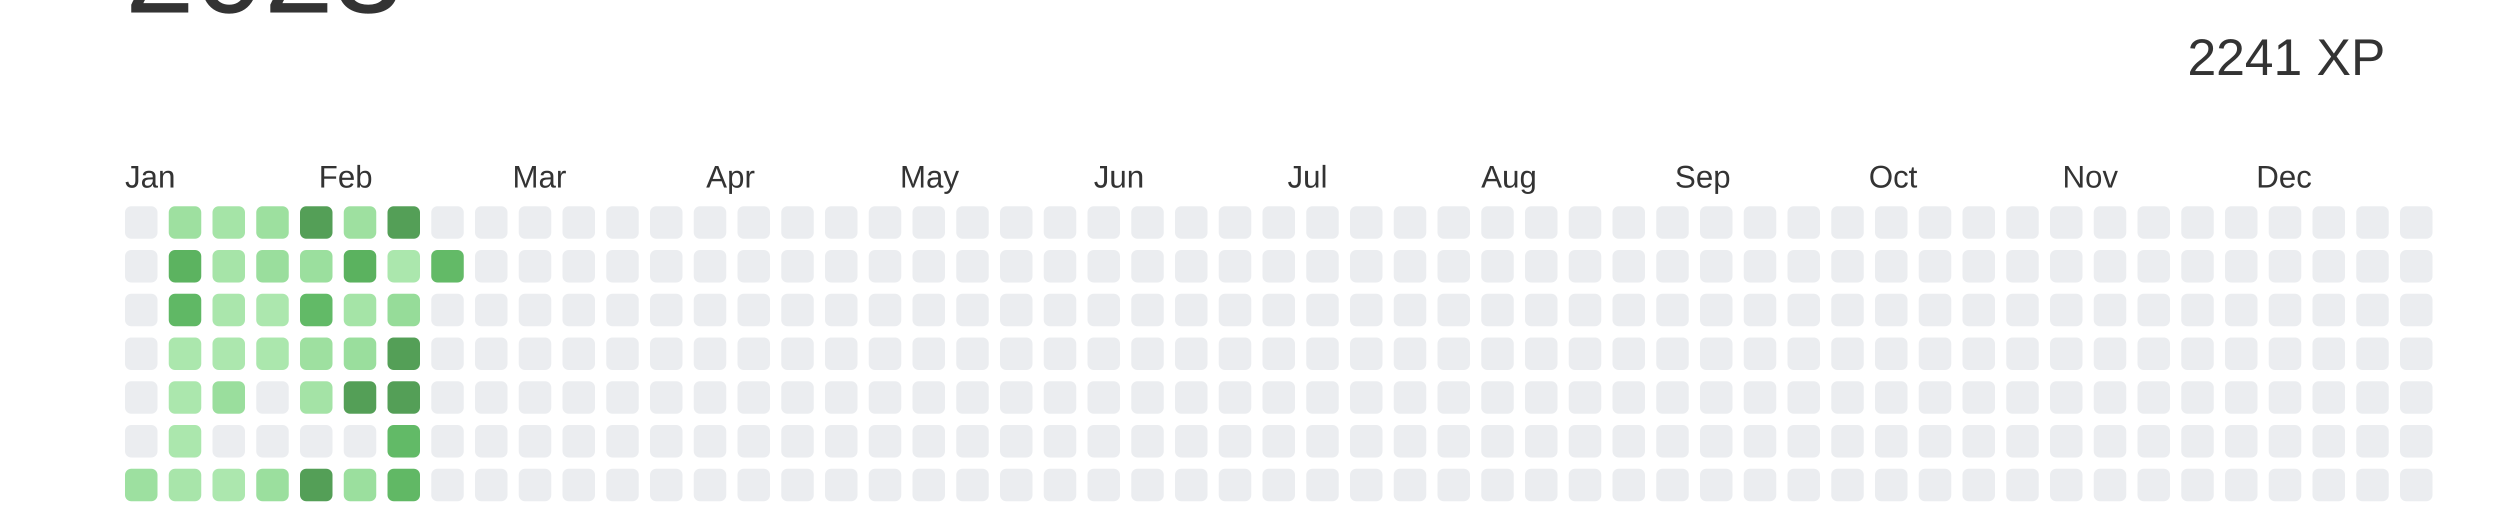
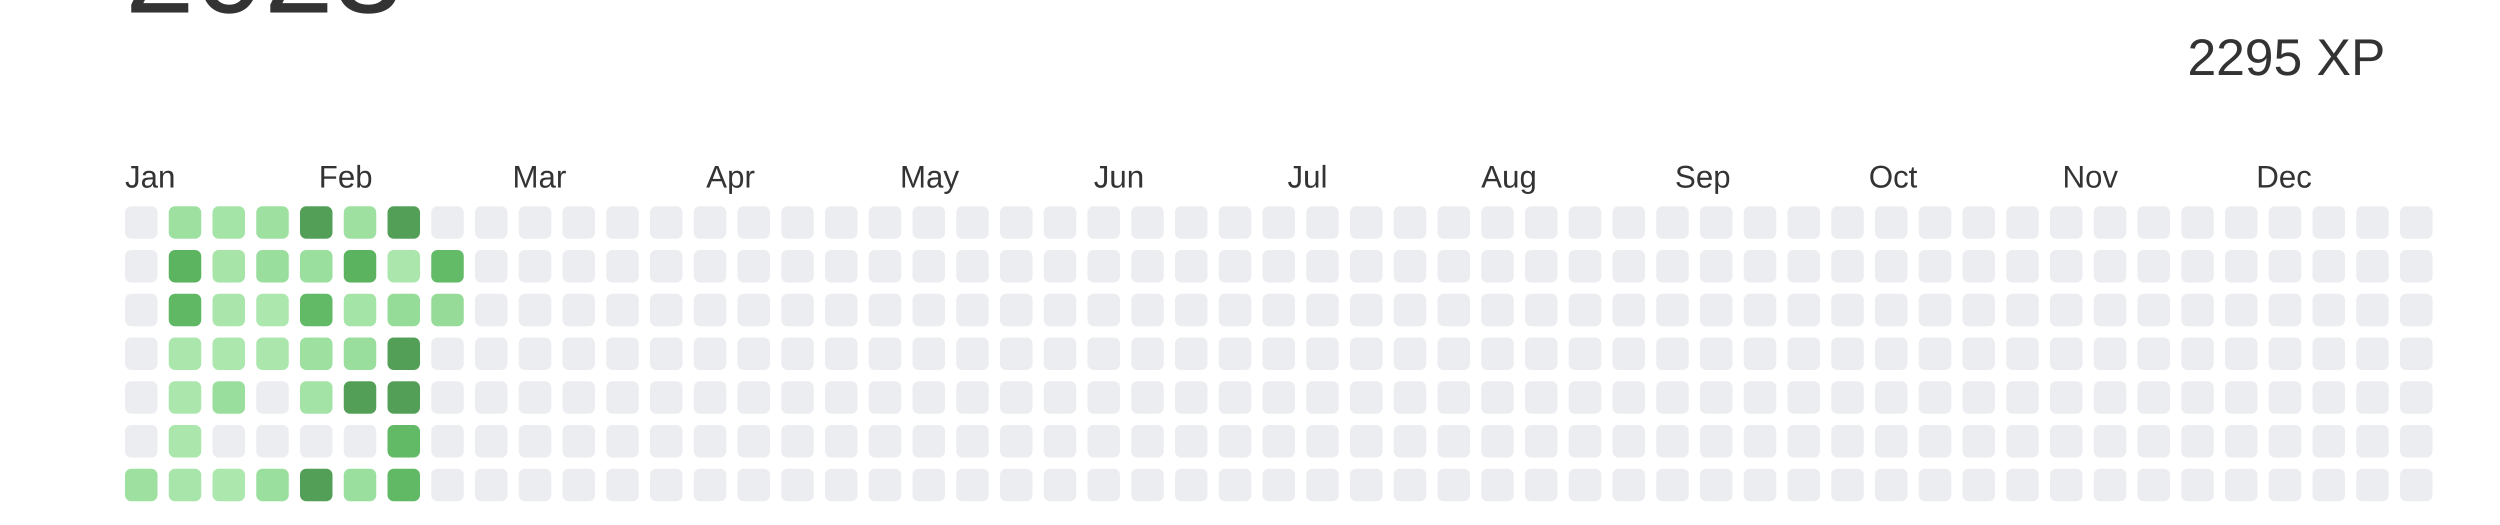
<svg xmlns="http://www.w3.org/2000/svg" baseProfile="full" height="42mm" version="1.1" viewBox="0,0,200,42" width="200mm">
  <defs />
  <rect fill="#ffffff" height="42" width="200" x="0" y="0" />
  <text alignment-baseline="hanging" fill="#333333" style="font-size:10.0px; font-family:Arial;" x="10" y="1">2023</text>
-   <text alignment-baseline="hanging" fill="#333333" style="font-size:4.125px; font-family:Arial;" x="175" y="6">2241 XP</text>
+   <text alignment-baseline="hanging" fill="#333333" style="font-size:4.125px; font-family:Arial;" x="175" y="6">2295 XP</text>
  <text fill="#333333" style="font-size:2.5px; font-family:Arial" x="10.0" y="15">Jan</text>
  <text fill="#333333" style="font-size:2.5px; font-family:Arial" x="25.5" y="15">Feb</text>
  <text fill="#333333" style="font-size:2.5px; font-family:Arial" x="41.0" y="15">Mar</text>
  <text fill="#333333" style="font-size:2.5px; font-family:Arial" x="56.5" y="15">Apr</text>
  <text fill="#333333" style="font-size:2.5px; font-family:Arial" x="72.0" y="15">May</text>
  <text fill="#333333" style="font-size:2.5px; font-family:Arial" x="87.5" y="15">Jun</text>
  <text fill="#333333" style="font-size:2.5px; font-family:Arial" x="103.0" y="15">Jul</text>
  <text fill="#333333" style="font-size:2.5px; font-family:Arial" x="118.5" y="15">Aug</text>
  <text fill="#333333" style="font-size:2.5px; font-family:Arial" x="134.0" y="15">Sep</text>
  <text fill="#333333" style="font-size:2.5px; font-family:Arial" x="149.5" y="15">Oct</text>
  <text fill="#333333" style="font-size:2.5px; font-family:Arial" x="165.0" y="15">Nov</text>
  <text fill="#333333" style="font-size:2.5px; font-family:Arial" x="180.5" y="15">Dec</text>
  <rect fill="#EBEDF0" height="2.6" rx="0.5" ry="0.5" width="2.6" x="10.0" y="16.5" />
  <rect fill="#EBEDF0" height="2.6" rx="0.5" ry="0.5" width="2.6" x="10.0" y="20.0" />
  <rect fill="#EBEDF0" height="2.6" rx="0.5" ry="0.5" width="2.6" x="10.0" y="23.5" />
  <rect fill="#EBEDF0" height="2.6" rx="0.5" ry="0.5" width="2.6" x="10.0" y="27.0" />
  <rect fill="#EBEDF0" height="2.6" rx="0.5" ry="0.5" width="2.6" x="10.0" y="30.5" />
  <rect fill="#EBEDF0" height="2.6" rx="0.5" ry="0.5" width="2.6" x="10.0" y="34.0" />
  <rect fill="#9de0a0" height="2.6" rx="0.5" ry="0.5" width="2.6" x="10.0" y="37.5" />
  <rect fill="#9ee0a0" height="2.6" rx="0.5" ry="0.5" width="2.6" x="13.5" y="16.5" />
  <rect fill="#5cb360" height="2.6" rx="0.5" ry="0.5" width="2.6" x="13.5" y="20.0" />
  <rect fill="#60b865" height="2.6" rx="0.5" ry="0.5" width="2.6" x="13.5" y="23.5" />
  <rect fill="#abe7ad" height="2.6" rx="0.5" ry="0.5" width="2.6" x="13.5" y="27.0" />
  <rect fill="#abe7ad" height="2.6" rx="0.5" ry="0.5" width="2.6" x="13.5" y="30.5" />
  <rect fill="#abe7ad" height="2.6" rx="0.5" ry="0.5" width="2.6" x="13.5" y="34.0" />
  <rect fill="#a8e5aa" height="2.6" rx="0.5" ry="0.5" width="2.6" x="13.5" y="37.5" />
  <rect fill="#a5e4a7" height="2.6" rx="0.5" ry="0.5" width="2.6" x="17.0" y="16.5" />
  <rect fill="#a6e4a8" height="2.6" rx="0.5" ry="0.5" width="2.6" x="17.0" y="20.0" />
  <rect fill="#aae6ac" height="2.6" rx="0.5" ry="0.5" width="2.6" x="17.0" y="23.5" />
  <rect fill="#ace7ae" height="2.6" rx="0.5" ry="0.5" width="2.6" x="17.0" y="27.0" />
  <rect fill="#9ade9d" height="2.6" rx="0.5" ry="0.5" width="2.6" x="17.0" y="30.5" />
  <rect fill="#EBEDF0" height="2.6" rx="0.5" ry="0.5" width="2.6" x="17.0" y="34.0" />
  <rect fill="#ace7ae" height="2.6" rx="0.5" ry="0.5" width="2.6" x="17.0" y="37.5" />
  <rect fill="#9de09f" height="2.6" rx="0.5" ry="0.5" width="2.6" x="20.5" y="16.5" />
  <rect fill="#9ade9d" height="2.6" rx="0.5" ry="0.5" width="2.6" x="20.5" y="20.0" />
  <rect fill="#ace7ae" height="2.6" rx="0.5" ry="0.5" width="2.6" x="20.5" y="23.5" />
  <rect fill="#abe7ad" height="2.6" rx="0.5" ry="0.5" width="2.6" x="20.5" y="27.0" />
  <rect fill="#EBEDF0" height="2.6" rx="0.5" ry="0.5" width="2.6" x="20.5" y="30.5" />
  <rect fill="#EBEDF0" height="2.6" rx="0.5" ry="0.5" width="2.6" x="20.5" y="34.0" />
  <rect fill="#9bdf9e" height="2.6" rx="0.5" ry="0.5" width="2.6" x="20.5" y="37.5" />
  <rect fill="#549F57" height="2.6" rx="0.5" ry="0.5" width="2.6" x="24.0" y="16.5" />
  <rect fill="#9bdf9e" height="2.6" rx="0.5" ry="0.5" width="2.6" x="24.0" y="20.0" />
  <rect fill="#62ba67" height="2.6" rx="0.5" ry="0.5" width="2.6" x="24.0" y="23.5" />
  <rect fill="#9ee0a0" height="2.6" rx="0.5" ry="0.5" width="2.6" x="24.0" y="27.0" />
  <rect fill="#a4e3a6" height="2.6" rx="0.5" ry="0.5" width="2.6" x="24.0" y="30.5" />
  <rect fill="#EBEDF0" height="2.6" rx="0.5" ry="0.5" width="2.6" x="24.0" y="34.0" />
  <rect fill="#549F57" height="2.6" rx="0.5" ry="0.5" width="2.6" x="24.0" y="37.5" />
  <rect fill="#9ee0a0" height="2.6" rx="0.5" ry="0.5" width="2.6" x="27.5" y="16.5" />
  <rect fill="#5bb25f" height="2.6" rx="0.5" ry="0.5" width="2.6" x="27.5" y="20.0" />
  <rect fill="#a5e4a7" height="2.6" rx="0.5" ry="0.5" width="2.6" x="27.5" y="23.5" />
  <rect fill="#9ade9d" height="2.6" rx="0.5" ry="0.5" width="2.6" x="27.5" y="27.0" />
  <rect fill="#549F57" height="2.6" rx="0.5" ry="0.5" width="2.6" x="27.5" y="30.5" />
  <rect fill="#EBEDF0" height="2.6" rx="0.5" ry="0.5" width="2.6" x="27.5" y="34.0" />
  <rect fill="#9bdf9e" height="2.6" rx="0.5" ry="0.5" width="2.6" x="27.5" y="37.5" />
  <rect fill="#549F57" height="2.6" rx="0.5" ry="0.5" width="2.6" x="31.0" y="16.5" />
  <rect fill="#abe7ad" height="2.6" rx="0.5" ry="0.5" width="2.6" x="31.0" y="20.0" />
  <rect fill="#96dc99" height="2.6" rx="0.5" ry="0.5" width="2.6" x="31.0" y="23.5" />
  <rect fill="#549F57" height="2.6" rx="0.5" ry="0.5" width="2.6" x="31.0" y="27.0" />
  <rect fill="#549F57" height="2.6" rx="0.5" ry="0.5" width="2.6" x="31.0" y="30.5" />
  <rect fill="#62ba67" height="2.6" rx="0.5" ry="0.5" width="2.6" x="31.0" y="34.0" />
  <rect fill="#61b865" height="2.6" rx="0.5" ry="0.5" width="2.6" x="31.0" y="37.5" />
  <rect fill="#EBEDF0" height="2.6" rx="0.5" ry="0.5" width="2.6" x="34.5" y="16.5" />
  <rect fill="#63ba67" height="2.6" rx="0.5" ry="0.5" width="2.6" x="34.5" y="20.0" />
-   <rect fill="#EBEDF0" height="2.6" rx="0.5" ry="0.5" width="2.6" x="34.5" y="23.5" />
+   <rect fill="#96dc98" height="2.6" rx="0.5" ry="0.5" width="2.6" x="34.5" y="23.5" />
  <rect fill="#EBEDF0" height="2.6" rx="0.5" ry="0.5" width="2.6" x="34.5" y="27.0" />
  <rect fill="#EBEDF0" height="2.6" rx="0.5" ry="0.5" width="2.6" x="34.5" y="30.5" />
  <rect fill="#EBEDF0" height="2.6" rx="0.5" ry="0.5" width="2.6" x="34.5" y="34.0" />
  <rect fill="#EBEDF0" height="2.6" rx="0.5" ry="0.5" width="2.6" x="34.5" y="37.5" />
  <rect fill="#EBEDF0" height="2.6" rx="0.5" ry="0.5" width="2.6" x="38.0" y="16.5" />
  <rect fill="#EBEDF0" height="2.6" rx="0.5" ry="0.5" width="2.6" x="38.0" y="20.0" />
  <rect fill="#EBEDF0" height="2.6" rx="0.5" ry="0.5" width="2.6" x="38.0" y="23.5" />
  <rect fill="#EBEDF0" height="2.6" rx="0.5" ry="0.5" width="2.6" x="38.0" y="27.0" />
  <rect fill="#EBEDF0" height="2.6" rx="0.5" ry="0.5" width="2.6" x="38.0" y="30.5" />
  <rect fill="#EBEDF0" height="2.6" rx="0.5" ry="0.5" width="2.6" x="38.0" y="34.0" />
  <rect fill="#EBEDF0" height="2.6" rx="0.5" ry="0.5" width="2.6" x="38.0" y="37.5" />
  <rect fill="#EBEDF0" height="2.6" rx="0.5" ry="0.5" width="2.6" x="41.5" y="16.5" />
  <rect fill="#EBEDF0" height="2.6" rx="0.5" ry="0.5" width="2.6" x="41.5" y="20.0" />
  <rect fill="#EBEDF0" height="2.6" rx="0.5" ry="0.5" width="2.6" x="41.5" y="23.5" />
  <rect fill="#EBEDF0" height="2.6" rx="0.5" ry="0.5" width="2.6" x="41.5" y="27.0" />
  <rect fill="#EBEDF0" height="2.6" rx="0.5" ry="0.5" width="2.6" x="41.5" y="30.5" />
  <rect fill="#EBEDF0" height="2.6" rx="0.5" ry="0.5" width="2.6" x="41.5" y="34.0" />
  <rect fill="#EBEDF0" height="2.6" rx="0.5" ry="0.5" width="2.6" x="41.5" y="37.5" />
  <rect fill="#EBEDF0" height="2.6" rx="0.5" ry="0.5" width="2.6" x="45.0" y="16.5" />
  <rect fill="#EBEDF0" height="2.6" rx="0.5" ry="0.5" width="2.6" x="45.0" y="20.0" />
  <rect fill="#EBEDF0" height="2.6" rx="0.5" ry="0.5" width="2.6" x="45.0" y="23.5" />
  <rect fill="#EBEDF0" height="2.6" rx="0.5" ry="0.5" width="2.6" x="45.0" y="27.0" />
  <rect fill="#EBEDF0" height="2.6" rx="0.5" ry="0.5" width="2.6" x="45.0" y="30.5" />
  <rect fill="#EBEDF0" height="2.6" rx="0.5" ry="0.5" width="2.6" x="45.0" y="34.0" />
  <rect fill="#EBEDF0" height="2.6" rx="0.5" ry="0.5" width="2.6" x="45.0" y="37.5" />
  <rect fill="#EBEDF0" height="2.6" rx="0.5" ry="0.5" width="2.6" x="48.5" y="16.5" />
  <rect fill="#EBEDF0" height="2.6" rx="0.5" ry="0.5" width="2.6" x="48.5" y="20.0" />
  <rect fill="#EBEDF0" height="2.6" rx="0.5" ry="0.5" width="2.6" x="48.5" y="23.5" />
  <rect fill="#EBEDF0" height="2.6" rx="0.5" ry="0.5" width="2.6" x="48.5" y="27.0" />
  <rect fill="#EBEDF0" height="2.6" rx="0.5" ry="0.5" width="2.6" x="48.5" y="30.5" />
  <rect fill="#EBEDF0" height="2.6" rx="0.5" ry="0.5" width="2.6" x="48.5" y="34.0" />
  <rect fill="#EBEDF0" height="2.6" rx="0.5" ry="0.5" width="2.6" x="48.5" y="37.5" />
  <rect fill="#EBEDF0" height="2.6" rx="0.5" ry="0.5" width="2.6" x="52.0" y="16.5" />
  <rect fill="#EBEDF0" height="2.6" rx="0.5" ry="0.5" width="2.6" x="52.0" y="20.0" />
  <rect fill="#EBEDF0" height="2.6" rx="0.5" ry="0.5" width="2.6" x="52.0" y="23.5" />
  <rect fill="#EBEDF0" height="2.6" rx="0.5" ry="0.5" width="2.6" x="52.0" y="27.0" />
  <rect fill="#EBEDF0" height="2.6" rx="0.5" ry="0.5" width="2.6" x="52.0" y="30.5" />
  <rect fill="#EBEDF0" height="2.6" rx="0.5" ry="0.5" width="2.6" x="52.0" y="34.0" />
  <rect fill="#EBEDF0" height="2.6" rx="0.5" ry="0.5" width="2.6" x="52.0" y="37.5" />
  <rect fill="#EBEDF0" height="2.6" rx="0.5" ry="0.5" width="2.6" x="55.5" y="16.5" />
  <rect fill="#EBEDF0" height="2.6" rx="0.5" ry="0.5" width="2.6" x="55.5" y="20.0" />
  <rect fill="#EBEDF0" height="2.6" rx="0.5" ry="0.5" width="2.6" x="55.5" y="23.5" />
  <rect fill="#EBEDF0" height="2.6" rx="0.5" ry="0.5" width="2.6" x="55.5" y="27.0" />
  <rect fill="#EBEDF0" height="2.6" rx="0.5" ry="0.5" width="2.6" x="55.5" y="30.5" />
  <rect fill="#EBEDF0" height="2.6" rx="0.5" ry="0.5" width="2.6" x="55.5" y="34.0" />
  <rect fill="#EBEDF0" height="2.6" rx="0.5" ry="0.5" width="2.6" x="55.5" y="37.5" />
  <rect fill="#EBEDF0" height="2.6" rx="0.5" ry="0.5" width="2.6" x="59.0" y="16.5" />
  <rect fill="#EBEDF0" height="2.6" rx="0.5" ry="0.5" width="2.6" x="59.0" y="20.0" />
  <rect fill="#EBEDF0" height="2.6" rx="0.5" ry="0.5" width="2.6" x="59.0" y="23.5" />
  <rect fill="#EBEDF0" height="2.6" rx="0.5" ry="0.5" width="2.6" x="59.0" y="27.0" />
  <rect fill="#EBEDF0" height="2.6" rx="0.5" ry="0.5" width="2.6" x="59.0" y="30.5" />
  <rect fill="#EBEDF0" height="2.6" rx="0.5" ry="0.5" width="2.6" x="59.0" y="34.0" />
  <rect fill="#EBEDF0" height="2.6" rx="0.5" ry="0.5" width="2.6" x="59.0" y="37.5" />
  <rect fill="#EBEDF0" height="2.6" rx="0.5" ry="0.5" width="2.6" x="62.5" y="16.5" />
  <rect fill="#EBEDF0" height="2.6" rx="0.5" ry="0.5" width="2.6" x="62.5" y="20.0" />
  <rect fill="#EBEDF0" height="2.6" rx="0.5" ry="0.5" width="2.6" x="62.5" y="23.5" />
  <rect fill="#EBEDF0" height="2.6" rx="0.5" ry="0.5" width="2.6" x="62.5" y="27.0" />
  <rect fill="#EBEDF0" height="2.6" rx="0.5" ry="0.5" width="2.6" x="62.5" y="30.5" />
  <rect fill="#EBEDF0" height="2.6" rx="0.5" ry="0.5" width="2.6" x="62.5" y="34.0" />
  <rect fill="#EBEDF0" height="2.6" rx="0.5" ry="0.5" width="2.6" x="62.5" y="37.5" />
  <rect fill="#EBEDF0" height="2.6" rx="0.5" ry="0.5" width="2.6" x="66.0" y="16.5" />
  <rect fill="#EBEDF0" height="2.6" rx="0.5" ry="0.5" width="2.6" x="66.0" y="20.0" />
  <rect fill="#EBEDF0" height="2.6" rx="0.5" ry="0.5" width="2.6" x="66.0" y="23.5" />
  <rect fill="#EBEDF0" height="2.6" rx="0.5" ry="0.5" width="2.6" x="66.0" y="27.0" />
  <rect fill="#EBEDF0" height="2.6" rx="0.5" ry="0.5" width="2.6" x="66.0" y="30.5" />
  <rect fill="#EBEDF0" height="2.6" rx="0.5" ry="0.5" width="2.6" x="66.0" y="34.0" />
  <rect fill="#EBEDF0" height="2.6" rx="0.5" ry="0.5" width="2.6" x="66.0" y="37.5" />
  <rect fill="#EBEDF0" height="2.6" rx="0.5" ry="0.5" width="2.6" x="69.5" y="16.5" />
  <rect fill="#EBEDF0" height="2.6" rx="0.5" ry="0.5" width="2.6" x="69.5" y="20.0" />
  <rect fill="#EBEDF0" height="2.6" rx="0.5" ry="0.5" width="2.6" x="69.5" y="23.5" />
  <rect fill="#EBEDF0" height="2.6" rx="0.5" ry="0.5" width="2.6" x="69.5" y="27.0" />
  <rect fill="#EBEDF0" height="2.6" rx="0.5" ry="0.5" width="2.6" x="69.5" y="30.5" />
  <rect fill="#EBEDF0" height="2.6" rx="0.5" ry="0.5" width="2.6" x="69.5" y="34.0" />
  <rect fill="#EBEDF0" height="2.6" rx="0.5" ry="0.5" width="2.6" x="69.5" y="37.5" />
  <rect fill="#EBEDF0" height="2.6" rx="0.5" ry="0.5" width="2.6" x="73.0" y="16.5" />
  <rect fill="#EBEDF0" height="2.6" rx="0.5" ry="0.5" width="2.6" x="73.0" y="20.0" />
  <rect fill="#EBEDF0" height="2.6" rx="0.5" ry="0.5" width="2.6" x="73.0" y="23.5" />
  <rect fill="#EBEDF0" height="2.6" rx="0.5" ry="0.5" width="2.6" x="73.0" y="27.0" />
  <rect fill="#EBEDF0" height="2.6" rx="0.5" ry="0.5" width="2.6" x="73.0" y="30.5" />
  <rect fill="#EBEDF0" height="2.6" rx="0.5" ry="0.5" width="2.6" x="73.0" y="34.0" />
  <rect fill="#EBEDF0" height="2.6" rx="0.5" ry="0.5" width="2.6" x="73.0" y="37.5" />
  <rect fill="#EBEDF0" height="2.6" rx="0.5" ry="0.5" width="2.6" x="76.5" y="16.5" />
  <rect fill="#EBEDF0" height="2.6" rx="0.5" ry="0.5" width="2.6" x="76.5" y="20.0" />
  <rect fill="#EBEDF0" height="2.6" rx="0.5" ry="0.5" width="2.6" x="76.5" y="23.5" />
  <rect fill="#EBEDF0" height="2.6" rx="0.5" ry="0.5" width="2.6" x="76.5" y="27.0" />
  <rect fill="#EBEDF0" height="2.6" rx="0.5" ry="0.5" width="2.6" x="76.5" y="30.5" />
  <rect fill="#EBEDF0" height="2.6" rx="0.5" ry="0.5" width="2.6" x="76.5" y="34.0" />
  <rect fill="#EBEDF0" height="2.6" rx="0.5" ry="0.5" width="2.6" x="76.5" y="37.5" />
  <rect fill="#EBEDF0" height="2.6" rx="0.5" ry="0.5" width="2.6" x="80.0" y="16.5" />
  <rect fill="#EBEDF0" height="2.6" rx="0.5" ry="0.5" width="2.6" x="80.0" y="20.0" />
  <rect fill="#EBEDF0" height="2.6" rx="0.5" ry="0.5" width="2.6" x="80.0" y="23.5" />
  <rect fill="#EBEDF0" height="2.6" rx="0.5" ry="0.5" width="2.6" x="80.0" y="27.0" />
  <rect fill="#EBEDF0" height="2.6" rx="0.5" ry="0.5" width="2.6" x="80.0" y="30.5" />
  <rect fill="#EBEDF0" height="2.6" rx="0.5" ry="0.5" width="2.6" x="80.0" y="34.0" />
  <rect fill="#EBEDF0" height="2.6" rx="0.5" ry="0.5" width="2.6" x="80.0" y="37.5" />
  <rect fill="#EBEDF0" height="2.6" rx="0.5" ry="0.5" width="2.6" x="83.5" y="16.5" />
  <rect fill="#EBEDF0" height="2.6" rx="0.5" ry="0.5" width="2.6" x="83.5" y="20.0" />
  <rect fill="#EBEDF0" height="2.6" rx="0.5" ry="0.5" width="2.6" x="83.5" y="23.5" />
  <rect fill="#EBEDF0" height="2.6" rx="0.5" ry="0.5" width="2.6" x="83.5" y="27.0" />
  <rect fill="#EBEDF0" height="2.6" rx="0.5" ry="0.5" width="2.6" x="83.5" y="30.5" />
  <rect fill="#EBEDF0" height="2.6" rx="0.5" ry="0.5" width="2.6" x="83.5" y="34.0" />
  <rect fill="#EBEDF0" height="2.6" rx="0.5" ry="0.5" width="2.6" x="83.5" y="37.5" />
  <rect fill="#EBEDF0" height="2.6" rx="0.5" ry="0.5" width="2.6" x="87.0" y="16.5" />
  <rect fill="#EBEDF0" height="2.6" rx="0.5" ry="0.5" width="2.6" x="87.0" y="20.0" />
  <rect fill="#EBEDF0" height="2.6" rx="0.5" ry="0.5" width="2.6" x="87.0" y="23.5" />
  <rect fill="#EBEDF0" height="2.6" rx="0.5" ry="0.5" width="2.6" x="87.0" y="27.0" />
  <rect fill="#EBEDF0" height="2.6" rx="0.5" ry="0.5" width="2.6" x="87.0" y="30.5" />
  <rect fill="#EBEDF0" height="2.6" rx="0.5" ry="0.5" width="2.6" x="87.0" y="34.0" />
  <rect fill="#EBEDF0" height="2.6" rx="0.5" ry="0.5" width="2.6" x="87.0" y="37.5" />
  <rect fill="#EBEDF0" height="2.6" rx="0.5" ry="0.5" width="2.6" x="90.5" y="16.5" />
  <rect fill="#EBEDF0" height="2.6" rx="0.5" ry="0.5" width="2.6" x="90.5" y="20.0" />
  <rect fill="#EBEDF0" height="2.6" rx="0.5" ry="0.5" width="2.6" x="90.5" y="23.5" />
  <rect fill="#EBEDF0" height="2.6" rx="0.5" ry="0.5" width="2.6" x="90.5" y="27.0" />
  <rect fill="#EBEDF0" height="2.6" rx="0.5" ry="0.5" width="2.6" x="90.5" y="30.5" />
  <rect fill="#EBEDF0" height="2.6" rx="0.5" ry="0.5" width="2.6" x="90.5" y="34.0" />
  <rect fill="#EBEDF0" height="2.6" rx="0.5" ry="0.5" width="2.6" x="90.5" y="37.5" />
  <rect fill="#EBEDF0" height="2.6" rx="0.5" ry="0.5" width="2.6" x="94.0" y="16.5" />
  <rect fill="#EBEDF0" height="2.6" rx="0.5" ry="0.5" width="2.6" x="94.0" y="20.0" />
  <rect fill="#EBEDF0" height="2.6" rx="0.5" ry="0.5" width="2.6" x="94.0" y="23.5" />
  <rect fill="#EBEDF0" height="2.6" rx="0.5" ry="0.5" width="2.6" x="94.0" y="27.0" />
  <rect fill="#EBEDF0" height="2.6" rx="0.5" ry="0.5" width="2.6" x="94.0" y="30.5" />
  <rect fill="#EBEDF0" height="2.6" rx="0.5" ry="0.5" width="2.6" x="94.0" y="34.0" />
  <rect fill="#EBEDF0" height="2.6" rx="0.5" ry="0.5" width="2.6" x="94.0" y="37.5" />
  <rect fill="#EBEDF0" height="2.6" rx="0.5" ry="0.5" width="2.6" x="97.5" y="16.5" />
  <rect fill="#EBEDF0" height="2.6" rx="0.5" ry="0.5" width="2.6" x="97.5" y="20.0" />
  <rect fill="#EBEDF0" height="2.6" rx="0.5" ry="0.5" width="2.6" x="97.5" y="23.5" />
  <rect fill="#EBEDF0" height="2.6" rx="0.5" ry="0.5" width="2.6" x="97.5" y="27.0" />
  <rect fill="#EBEDF0" height="2.6" rx="0.5" ry="0.5" width="2.6" x="97.5" y="30.5" />
  <rect fill="#EBEDF0" height="2.6" rx="0.5" ry="0.5" width="2.6" x="97.5" y="34.0" />
  <rect fill="#EBEDF0" height="2.6" rx="0.5" ry="0.5" width="2.6" x="97.5" y="37.5" />
  <rect fill="#EBEDF0" height="2.6" rx="0.5" ry="0.5" width="2.6" x="101.0" y="16.5" />
  <rect fill="#EBEDF0" height="2.6" rx="0.5" ry="0.5" width="2.6" x="101.0" y="20.0" />
  <rect fill="#EBEDF0" height="2.6" rx="0.5" ry="0.5" width="2.6" x="101.0" y="23.5" />
  <rect fill="#EBEDF0" height="2.6" rx="0.5" ry="0.5" width="2.6" x="101.0" y="27.0" />
  <rect fill="#EBEDF0" height="2.6" rx="0.5" ry="0.5" width="2.6" x="101.0" y="30.5" />
  <rect fill="#EBEDF0" height="2.6" rx="0.5" ry="0.5" width="2.6" x="101.0" y="34.0" />
  <rect fill="#EBEDF0" height="2.6" rx="0.5" ry="0.5" width="2.6" x="101.0" y="37.5" />
  <rect fill="#EBEDF0" height="2.6" rx="0.5" ry="0.5" width="2.6" x="104.5" y="16.5" />
  <rect fill="#EBEDF0" height="2.6" rx="0.5" ry="0.5" width="2.6" x="104.5" y="20.0" />
  <rect fill="#EBEDF0" height="2.6" rx="0.5" ry="0.5" width="2.6" x="104.5" y="23.5" />
  <rect fill="#EBEDF0" height="2.6" rx="0.5" ry="0.5" width="2.6" x="104.5" y="27.0" />
  <rect fill="#EBEDF0" height="2.6" rx="0.5" ry="0.5" width="2.6" x="104.5" y="30.5" />
  <rect fill="#EBEDF0" height="2.6" rx="0.5" ry="0.5" width="2.6" x="104.5" y="34.0" />
  <rect fill="#EBEDF0" height="2.6" rx="0.5" ry="0.5" width="2.6" x="104.5" y="37.5" />
  <rect fill="#EBEDF0" height="2.6" rx="0.5" ry="0.5" width="2.6" x="108.0" y="16.5" />
  <rect fill="#EBEDF0" height="2.6" rx="0.5" ry="0.5" width="2.6" x="108.0" y="20.0" />
  <rect fill="#EBEDF0" height="2.6" rx="0.5" ry="0.5" width="2.6" x="108.0" y="23.5" />
  <rect fill="#EBEDF0" height="2.6" rx="0.5" ry="0.5" width="2.6" x="108.0" y="27.0" />
  <rect fill="#EBEDF0" height="2.6" rx="0.5" ry="0.5" width="2.6" x="108.0" y="30.5" />
  <rect fill="#EBEDF0" height="2.6" rx="0.5" ry="0.5" width="2.6" x="108.0" y="34.0" />
  <rect fill="#EBEDF0" height="2.6" rx="0.5" ry="0.5" width="2.6" x="108.0" y="37.5" />
  <rect fill="#EBEDF0" height="2.6" rx="0.5" ry="0.5" width="2.6" x="111.5" y="16.5" />
  <rect fill="#EBEDF0" height="2.6" rx="0.5" ry="0.5" width="2.6" x="111.5" y="20.0" />
  <rect fill="#EBEDF0" height="2.6" rx="0.5" ry="0.5" width="2.6" x="111.5" y="23.5" />
  <rect fill="#EBEDF0" height="2.6" rx="0.5" ry="0.5" width="2.6" x="111.5" y="27.0" />
  <rect fill="#EBEDF0" height="2.6" rx="0.5" ry="0.5" width="2.6" x="111.5" y="30.5" />
  <rect fill="#EBEDF0" height="2.6" rx="0.5" ry="0.5" width="2.6" x="111.5" y="34.0" />
  <rect fill="#EBEDF0" height="2.6" rx="0.5" ry="0.5" width="2.6" x="111.5" y="37.5" />
  <rect fill="#EBEDF0" height="2.6" rx="0.5" ry="0.5" width="2.6" x="115.0" y="16.5" />
  <rect fill="#EBEDF0" height="2.6" rx="0.5" ry="0.5" width="2.6" x="115.0" y="20.0" />
  <rect fill="#EBEDF0" height="2.6" rx="0.5" ry="0.5" width="2.6" x="115.0" y="23.5" />
  <rect fill="#EBEDF0" height="2.6" rx="0.5" ry="0.5" width="2.6" x="115.0" y="27.0" />
  <rect fill="#EBEDF0" height="2.6" rx="0.5" ry="0.5" width="2.6" x="115.0" y="30.5" />
  <rect fill="#EBEDF0" height="2.6" rx="0.5" ry="0.5" width="2.6" x="115.0" y="34.0" />
  <rect fill="#EBEDF0" height="2.6" rx="0.5" ry="0.5" width="2.6" x="115.0" y="37.5" />
  <rect fill="#EBEDF0" height="2.6" rx="0.5" ry="0.5" width="2.6" x="118.5" y="16.5" />
  <rect fill="#EBEDF0" height="2.6" rx="0.5" ry="0.5" width="2.6" x="118.5" y="20.0" />
  <rect fill="#EBEDF0" height="2.6" rx="0.5" ry="0.5" width="2.6" x="118.5" y="23.5" />
  <rect fill="#EBEDF0" height="2.6" rx="0.5" ry="0.5" width="2.6" x="118.5" y="27.0" />
  <rect fill="#EBEDF0" height="2.6" rx="0.5" ry="0.5" width="2.6" x="118.5" y="30.5" />
  <rect fill="#EBEDF0" height="2.6" rx="0.5" ry="0.5" width="2.6" x="118.5" y="34.0" />
  <rect fill="#EBEDF0" height="2.6" rx="0.5" ry="0.5" width="2.6" x="118.5" y="37.5" />
  <rect fill="#EBEDF0" height="2.6" rx="0.5" ry="0.5" width="2.6" x="122.0" y="16.5" />
  <rect fill="#EBEDF0" height="2.6" rx="0.5" ry="0.5" width="2.6" x="122.0" y="20.0" />
  <rect fill="#EBEDF0" height="2.6" rx="0.5" ry="0.5" width="2.6" x="122.0" y="23.5" />
  <rect fill="#EBEDF0" height="2.6" rx="0.5" ry="0.5" width="2.6" x="122.0" y="27.0" />
  <rect fill="#EBEDF0" height="2.6" rx="0.5" ry="0.5" width="2.6" x="122.0" y="30.5" />
  <rect fill="#EBEDF0" height="2.6" rx="0.5" ry="0.5" width="2.6" x="122.0" y="34.0" />
  <rect fill="#EBEDF0" height="2.6" rx="0.5" ry="0.5" width="2.6" x="122.0" y="37.5" />
  <rect fill="#EBEDF0" height="2.6" rx="0.5" ry="0.5" width="2.6" x="125.5" y="16.5" />
  <rect fill="#EBEDF0" height="2.6" rx="0.5" ry="0.5" width="2.6" x="125.5" y="20.0" />
  <rect fill="#EBEDF0" height="2.6" rx="0.5" ry="0.5" width="2.6" x="125.5" y="23.5" />
  <rect fill="#EBEDF0" height="2.6" rx="0.5" ry="0.5" width="2.6" x="125.5" y="27.0" />
  <rect fill="#EBEDF0" height="2.6" rx="0.5" ry="0.5" width="2.6" x="125.5" y="30.5" />
  <rect fill="#EBEDF0" height="2.6" rx="0.5" ry="0.5" width="2.6" x="125.5" y="34.0" />
  <rect fill="#EBEDF0" height="2.6" rx="0.5" ry="0.5" width="2.6" x="125.5" y="37.5" />
  <rect fill="#EBEDF0" height="2.6" rx="0.5" ry="0.5" width="2.6" x="129.0" y="16.5" />
  <rect fill="#EBEDF0" height="2.6" rx="0.5" ry="0.5" width="2.6" x="129.0" y="20.0" />
  <rect fill="#EBEDF0" height="2.6" rx="0.5" ry="0.5" width="2.6" x="129.0" y="23.5" />
  <rect fill="#EBEDF0" height="2.6" rx="0.5" ry="0.5" width="2.6" x="129.0" y="27.0" />
  <rect fill="#EBEDF0" height="2.6" rx="0.5" ry="0.5" width="2.6" x="129.0" y="30.5" />
  <rect fill="#EBEDF0" height="2.6" rx="0.5" ry="0.5" width="2.6" x="129.0" y="34.0" />
  <rect fill="#EBEDF0" height="2.6" rx="0.5" ry="0.5" width="2.6" x="129.0" y="37.5" />
  <rect fill="#EBEDF0" height="2.6" rx="0.5" ry="0.5" width="2.6" x="132.5" y="16.5" />
  <rect fill="#EBEDF0" height="2.6" rx="0.5" ry="0.5" width="2.6" x="132.5" y="20.0" />
  <rect fill="#EBEDF0" height="2.6" rx="0.5" ry="0.5" width="2.6" x="132.5" y="23.5" />
  <rect fill="#EBEDF0" height="2.6" rx="0.5" ry="0.5" width="2.6" x="132.5" y="27.0" />
  <rect fill="#EBEDF0" height="2.6" rx="0.5" ry="0.5" width="2.6" x="132.5" y="30.5" />
  <rect fill="#EBEDF0" height="2.6" rx="0.5" ry="0.5" width="2.6" x="132.5" y="34.0" />
  <rect fill="#EBEDF0" height="2.6" rx="0.5" ry="0.5" width="2.6" x="132.5" y="37.5" />
  <rect fill="#EBEDF0" height="2.6" rx="0.5" ry="0.5" width="2.6" x="136.0" y="16.5" />
  <rect fill="#EBEDF0" height="2.6" rx="0.5" ry="0.5" width="2.6" x="136.0" y="20.0" />
  <rect fill="#EBEDF0" height="2.6" rx="0.5" ry="0.5" width="2.6" x="136.0" y="23.5" />
  <rect fill="#EBEDF0" height="2.6" rx="0.5" ry="0.5" width="2.6" x="136.0" y="27.0" />
  <rect fill="#EBEDF0" height="2.6" rx="0.5" ry="0.5" width="2.6" x="136.0" y="30.5" />
  <rect fill="#EBEDF0" height="2.6" rx="0.5" ry="0.5" width="2.6" x="136.0" y="34.0" />
  <rect fill="#EBEDF0" height="2.6" rx="0.5" ry="0.5" width="2.6" x="136.0" y="37.5" />
  <rect fill="#EBEDF0" height="2.6" rx="0.5" ry="0.5" width="2.6" x="139.5" y="16.5" />
  <rect fill="#EBEDF0" height="2.6" rx="0.5" ry="0.5" width="2.6" x="139.5" y="20.0" />
  <rect fill="#EBEDF0" height="2.6" rx="0.5" ry="0.5" width="2.6" x="139.5" y="23.5" />
  <rect fill="#EBEDF0" height="2.6" rx="0.5" ry="0.5" width="2.6" x="139.5" y="27.0" />
  <rect fill="#EBEDF0" height="2.6" rx="0.5" ry="0.5" width="2.6" x="139.5" y="30.5" />
  <rect fill="#EBEDF0" height="2.6" rx="0.5" ry="0.5" width="2.6" x="139.5" y="34.0" />
  <rect fill="#EBEDF0" height="2.6" rx="0.5" ry="0.5" width="2.6" x="139.5" y="37.5" />
  <rect fill="#EBEDF0" height="2.6" rx="0.5" ry="0.5" width="2.6" x="143.0" y="16.5" />
  <rect fill="#EBEDF0" height="2.6" rx="0.5" ry="0.5" width="2.6" x="143.0" y="20.0" />
  <rect fill="#EBEDF0" height="2.6" rx="0.5" ry="0.5" width="2.6" x="143.0" y="23.5" />
  <rect fill="#EBEDF0" height="2.6" rx="0.5" ry="0.5" width="2.6" x="143.0" y="27.0" />
  <rect fill="#EBEDF0" height="2.6" rx="0.5" ry="0.5" width="2.6" x="143.0" y="30.5" />
  <rect fill="#EBEDF0" height="2.6" rx="0.5" ry="0.5" width="2.6" x="143.0" y="34.0" />
  <rect fill="#EBEDF0" height="2.6" rx="0.5" ry="0.5" width="2.6" x="143.0" y="37.5" />
  <rect fill="#EBEDF0" height="2.6" rx="0.5" ry="0.5" width="2.6" x="146.5" y="16.5" />
  <rect fill="#EBEDF0" height="2.6" rx="0.5" ry="0.5" width="2.6" x="146.5" y="20.0" />
  <rect fill="#EBEDF0" height="2.6" rx="0.5" ry="0.5" width="2.6" x="146.5" y="23.5" />
  <rect fill="#EBEDF0" height="2.6" rx="0.5" ry="0.5" width="2.6" x="146.5" y="27.0" />
  <rect fill="#EBEDF0" height="2.6" rx="0.5" ry="0.5" width="2.6" x="146.5" y="30.5" />
  <rect fill="#EBEDF0" height="2.6" rx="0.5" ry="0.5" width="2.6" x="146.5" y="34.0" />
  <rect fill="#EBEDF0" height="2.6" rx="0.5" ry="0.5" width="2.6" x="146.5" y="37.5" />
  <rect fill="#EBEDF0" height="2.6" rx="0.5" ry="0.5" width="2.6" x="150.0" y="16.5" />
  <rect fill="#EBEDF0" height="2.6" rx="0.5" ry="0.5" width="2.6" x="150.0" y="20.0" />
  <rect fill="#EBEDF0" height="2.6" rx="0.5" ry="0.5" width="2.6" x="150.0" y="23.5" />
  <rect fill="#EBEDF0" height="2.6" rx="0.5" ry="0.5" width="2.6" x="150.0" y="27.0" />
  <rect fill="#EBEDF0" height="2.6" rx="0.5" ry="0.5" width="2.6" x="150.0" y="30.5" />
  <rect fill="#EBEDF0" height="2.6" rx="0.5" ry="0.5" width="2.6" x="150.0" y="34.0" />
  <rect fill="#EBEDF0" height="2.6" rx="0.5" ry="0.5" width="2.6" x="150.0" y="37.5" />
  <rect fill="#EBEDF0" height="2.6" rx="0.5" ry="0.5" width="2.6" x="153.5" y="16.5" />
  <rect fill="#EBEDF0" height="2.6" rx="0.5" ry="0.5" width="2.6" x="153.5" y="20.0" />
  <rect fill="#EBEDF0" height="2.6" rx="0.5" ry="0.5" width="2.6" x="153.5" y="23.5" />
  <rect fill="#EBEDF0" height="2.6" rx="0.5" ry="0.5" width="2.6" x="153.5" y="27.0" />
  <rect fill="#EBEDF0" height="2.6" rx="0.5" ry="0.5" width="2.6" x="153.5" y="30.5" />
  <rect fill="#EBEDF0" height="2.6" rx="0.5" ry="0.5" width="2.6" x="153.5" y="34.0" />
  <rect fill="#EBEDF0" height="2.6" rx="0.5" ry="0.5" width="2.6" x="153.5" y="37.5" />
  <rect fill="#EBEDF0" height="2.6" rx="0.5" ry="0.5" width="2.6" x="157.0" y="16.5" />
  <rect fill="#EBEDF0" height="2.6" rx="0.5" ry="0.5" width="2.6" x="157.0" y="20.0" />
  <rect fill="#EBEDF0" height="2.6" rx="0.5" ry="0.5" width="2.6" x="157.0" y="23.5" />
  <rect fill="#EBEDF0" height="2.6" rx="0.5" ry="0.5" width="2.6" x="157.0" y="27.0" />
  <rect fill="#EBEDF0" height="2.6" rx="0.5" ry="0.5" width="2.6" x="157.0" y="30.5" />
  <rect fill="#EBEDF0" height="2.6" rx="0.5" ry="0.5" width="2.6" x="157.0" y="34.0" />
  <rect fill="#EBEDF0" height="2.6" rx="0.5" ry="0.5" width="2.6" x="157.0" y="37.5" />
  <rect fill="#EBEDF0" height="2.6" rx="0.5" ry="0.5" width="2.6" x="160.5" y="16.5" />
  <rect fill="#EBEDF0" height="2.6" rx="0.5" ry="0.5" width="2.6" x="160.5" y="20.0" />
  <rect fill="#EBEDF0" height="2.6" rx="0.5" ry="0.5" width="2.6" x="160.5" y="23.5" />
  <rect fill="#EBEDF0" height="2.6" rx="0.5" ry="0.5" width="2.6" x="160.5" y="27.0" />
  <rect fill="#EBEDF0" height="2.6" rx="0.5" ry="0.5" width="2.6" x="160.5" y="30.5" />
  <rect fill="#EBEDF0" height="2.6" rx="0.5" ry="0.5" width="2.6" x="160.5" y="34.0" />
  <rect fill="#EBEDF0" height="2.6" rx="0.5" ry="0.5" width="2.6" x="160.5" y="37.5" />
  <rect fill="#EBEDF0" height="2.6" rx="0.5" ry="0.5" width="2.6" x="164.0" y="16.5" />
  <rect fill="#EBEDF0" height="2.6" rx="0.5" ry="0.5" width="2.6" x="164.0" y="20.0" />
  <rect fill="#EBEDF0" height="2.6" rx="0.5" ry="0.5" width="2.6" x="164.0" y="23.5" />
  <rect fill="#EBEDF0" height="2.6" rx="0.5" ry="0.5" width="2.6" x="164.0" y="27.0" />
  <rect fill="#EBEDF0" height="2.6" rx="0.5" ry="0.5" width="2.6" x="164.0" y="30.5" />
  <rect fill="#EBEDF0" height="2.6" rx="0.5" ry="0.5" width="2.6" x="164.0" y="34.0" />
  <rect fill="#EBEDF0" height="2.6" rx="0.5" ry="0.5" width="2.6" x="164.0" y="37.5" />
  <rect fill="#EBEDF0" height="2.6" rx="0.5" ry="0.5" width="2.6" x="167.5" y="16.5" />
  <rect fill="#EBEDF0" height="2.6" rx="0.5" ry="0.5" width="2.6" x="167.5" y="20.0" />
  <rect fill="#EBEDF0" height="2.6" rx="0.5" ry="0.5" width="2.6" x="167.5" y="23.5" />
  <rect fill="#EBEDF0" height="2.6" rx="0.5" ry="0.5" width="2.6" x="167.5" y="27.0" />
  <rect fill="#EBEDF0" height="2.6" rx="0.5" ry="0.5" width="2.6" x="167.5" y="30.5" />
  <rect fill="#EBEDF0" height="2.6" rx="0.5" ry="0.5" width="2.6" x="167.5" y="34.0" />
  <rect fill="#EBEDF0" height="2.6" rx="0.5" ry="0.5" width="2.6" x="167.5" y="37.5" />
  <rect fill="#EBEDF0" height="2.6" rx="0.5" ry="0.5" width="2.6" x="171.0" y="16.5" />
  <rect fill="#EBEDF0" height="2.6" rx="0.5" ry="0.5" width="2.6" x="171.0" y="20.0" />
  <rect fill="#EBEDF0" height="2.6" rx="0.5" ry="0.5" width="2.6" x="171.0" y="23.5" />
  <rect fill="#EBEDF0" height="2.6" rx="0.5" ry="0.5" width="2.6" x="171.0" y="27.0" />
  <rect fill="#EBEDF0" height="2.6" rx="0.5" ry="0.5" width="2.6" x="171.0" y="30.5" />
  <rect fill="#EBEDF0" height="2.6" rx="0.5" ry="0.5" width="2.6" x="171.0" y="34.0" />
  <rect fill="#EBEDF0" height="2.6" rx="0.5" ry="0.5" width="2.6" x="171.0" y="37.5" />
  <rect fill="#EBEDF0" height="2.6" rx="0.5" ry="0.5" width="2.6" x="174.5" y="16.5" />
  <rect fill="#EBEDF0" height="2.6" rx="0.5" ry="0.5" width="2.6" x="174.5" y="20.0" />
  <rect fill="#EBEDF0" height="2.6" rx="0.5" ry="0.5" width="2.6" x="174.5" y="23.5" />
  <rect fill="#EBEDF0" height="2.6" rx="0.5" ry="0.5" width="2.6" x="174.5" y="27.0" />
  <rect fill="#EBEDF0" height="2.6" rx="0.5" ry="0.5" width="2.6" x="174.5" y="30.5" />
  <rect fill="#EBEDF0" height="2.6" rx="0.5" ry="0.5" width="2.6" x="174.5" y="34.0" />
  <rect fill="#EBEDF0" height="2.6" rx="0.5" ry="0.5" width="2.6" x="174.5" y="37.5" />
  <rect fill="#EBEDF0" height="2.6" rx="0.5" ry="0.5" width="2.6" x="178.0" y="16.5" />
  <rect fill="#EBEDF0" height="2.6" rx="0.5" ry="0.5" width="2.6" x="178.0" y="20.0" />
  <rect fill="#EBEDF0" height="2.6" rx="0.5" ry="0.5" width="2.6" x="178.0" y="23.5" />
  <rect fill="#EBEDF0" height="2.6" rx="0.5" ry="0.5" width="2.6" x="178.0" y="27.0" />
  <rect fill="#EBEDF0" height="2.6" rx="0.5" ry="0.5" width="2.6" x="178.0" y="30.5" />
  <rect fill="#EBEDF0" height="2.6" rx="0.5" ry="0.5" width="2.6" x="178.0" y="34.0" />
  <rect fill="#EBEDF0" height="2.6" rx="0.5" ry="0.5" width="2.6" x="178.0" y="37.5" />
  <rect fill="#EBEDF0" height="2.6" rx="0.5" ry="0.5" width="2.6" x="181.5" y="16.5" />
  <rect fill="#EBEDF0" height="2.6" rx="0.5" ry="0.5" width="2.6" x="181.5" y="20.0" />
  <rect fill="#EBEDF0" height="2.6" rx="0.5" ry="0.5" width="2.6" x="181.5" y="23.5" />
  <rect fill="#EBEDF0" height="2.6" rx="0.5" ry="0.5" width="2.6" x="181.5" y="27.0" />
  <rect fill="#EBEDF0" height="2.6" rx="0.5" ry="0.5" width="2.6" x="181.5" y="30.5" />
  <rect fill="#EBEDF0" height="2.6" rx="0.5" ry="0.5" width="2.6" x="181.5" y="34.0" />
  <rect fill="#EBEDF0" height="2.6" rx="0.5" ry="0.5" width="2.6" x="181.5" y="37.5" />
  <rect fill="#EBEDF0" height="2.6" rx="0.5" ry="0.5" width="2.6" x="185.0" y="16.5" />
  <rect fill="#EBEDF0" height="2.6" rx="0.5" ry="0.5" width="2.6" x="185.0" y="20.0" />
  <rect fill="#EBEDF0" height="2.6" rx="0.5" ry="0.5" width="2.6" x="185.0" y="23.5" />
  <rect fill="#EBEDF0" height="2.6" rx="0.5" ry="0.5" width="2.6" x="185.0" y="27.0" />
  <rect fill="#EBEDF0" height="2.6" rx="0.5" ry="0.5" width="2.6" x="185.0" y="30.5" />
  <rect fill="#EBEDF0" height="2.6" rx="0.5" ry="0.5" width="2.6" x="185.0" y="34.0" />
  <rect fill="#EBEDF0" height="2.6" rx="0.5" ry="0.5" width="2.6" x="185.0" y="37.5" />
  <rect fill="#EBEDF0" height="2.6" rx="0.5" ry="0.5" width="2.6" x="188.5" y="16.5" />
  <rect fill="#EBEDF0" height="2.6" rx="0.5" ry="0.5" width="2.6" x="188.5" y="20.0" />
  <rect fill="#EBEDF0" height="2.6" rx="0.5" ry="0.5" width="2.6" x="188.5" y="23.5" />
  <rect fill="#EBEDF0" height="2.6" rx="0.5" ry="0.5" width="2.6" x="188.5" y="27.0" />
  <rect fill="#EBEDF0" height="2.6" rx="0.5" ry="0.5" width="2.6" x="188.5" y="30.5" />
  <rect fill="#EBEDF0" height="2.6" rx="0.5" ry="0.5" width="2.6" x="188.5" y="34.0" />
  <rect fill="#EBEDF0" height="2.6" rx="0.5" ry="0.5" width="2.6" x="188.5" y="37.5" />
  <rect fill="#EBEDF0" height="2.6" rx="0.5" ry="0.5" width="2.6" x="192.0" y="16.5" />
  <rect fill="#EBEDF0" height="2.6" rx="0.5" ry="0.5" width="2.6" x="192.0" y="20.0" />
  <rect fill="#EBEDF0" height="2.6" rx="0.5" ry="0.5" width="2.6" x="192.0" y="23.5" />
  <rect fill="#EBEDF0" height="2.6" rx="0.5" ry="0.5" width="2.6" x="192.0" y="27.0" />
  <rect fill="#EBEDF0" height="2.6" rx="0.5" ry="0.5" width="2.6" x="192.0" y="30.5" />
  <rect fill="#EBEDF0" height="2.6" rx="0.5" ry="0.5" width="2.6" x="192.0" y="34.0" />
  <rect fill="#EBEDF0" height="2.6" rx="0.5" ry="0.5" width="2.6" x="192.0" y="37.5" />
</svg>
